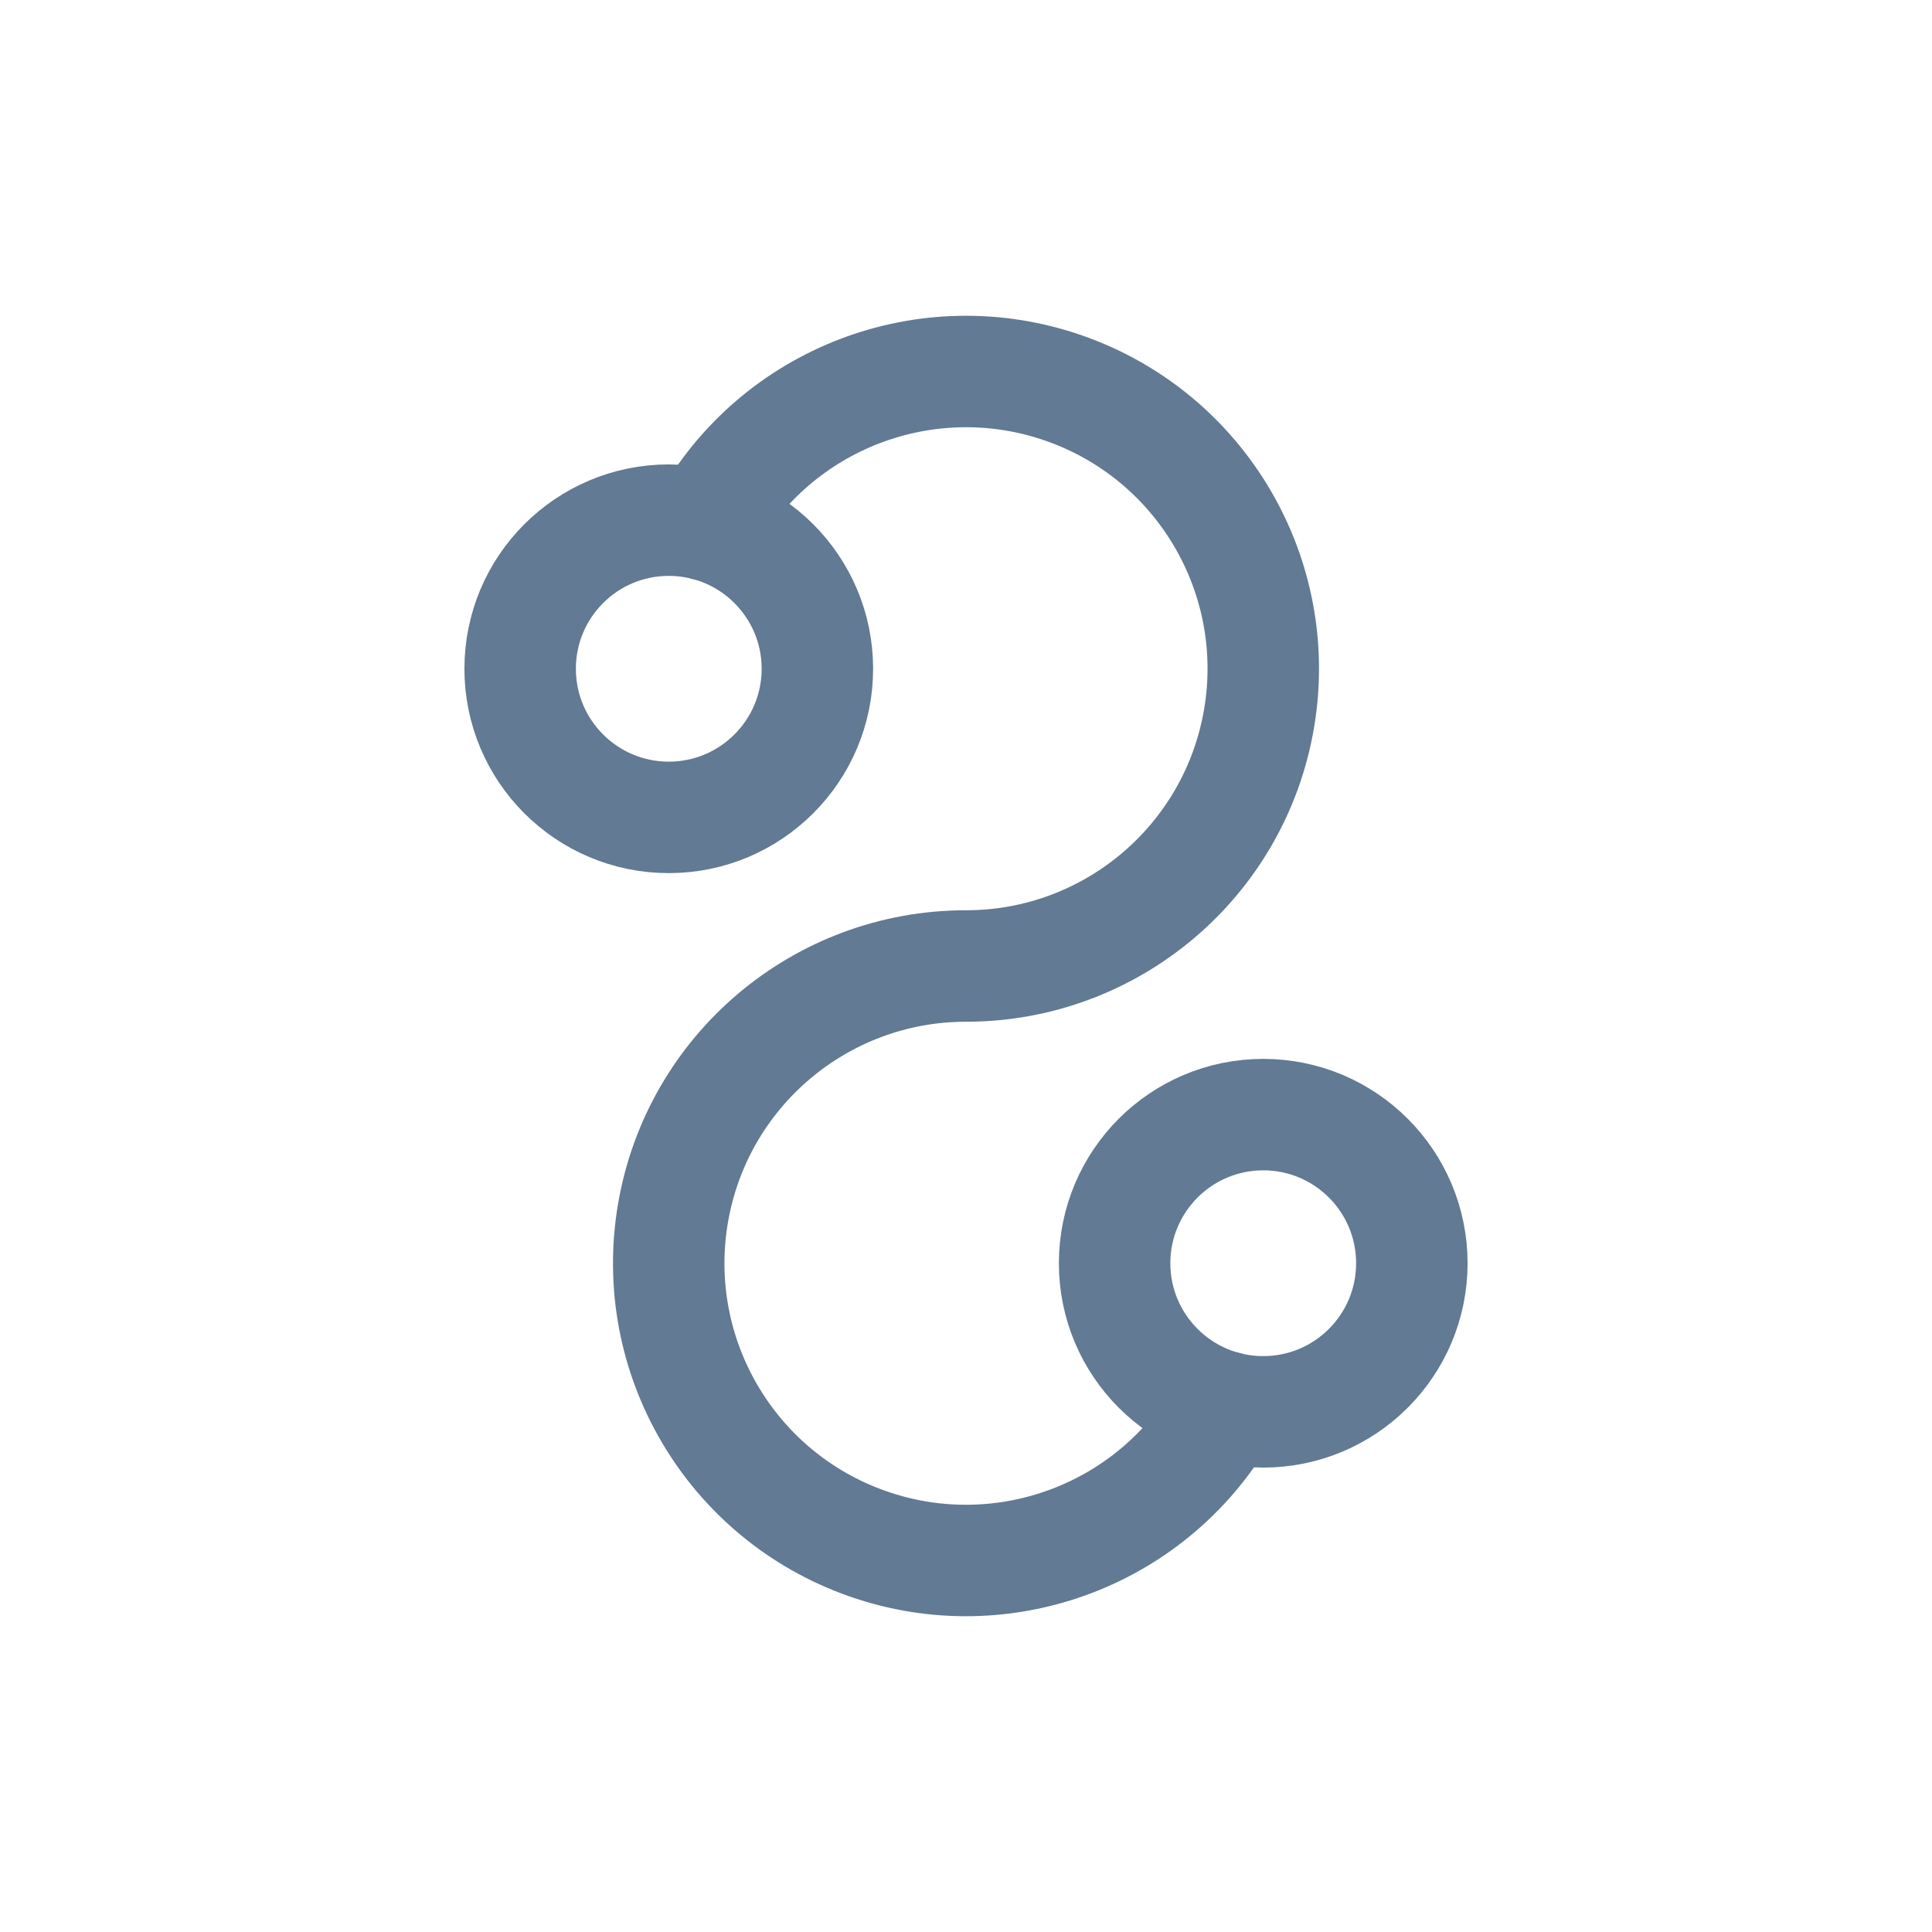
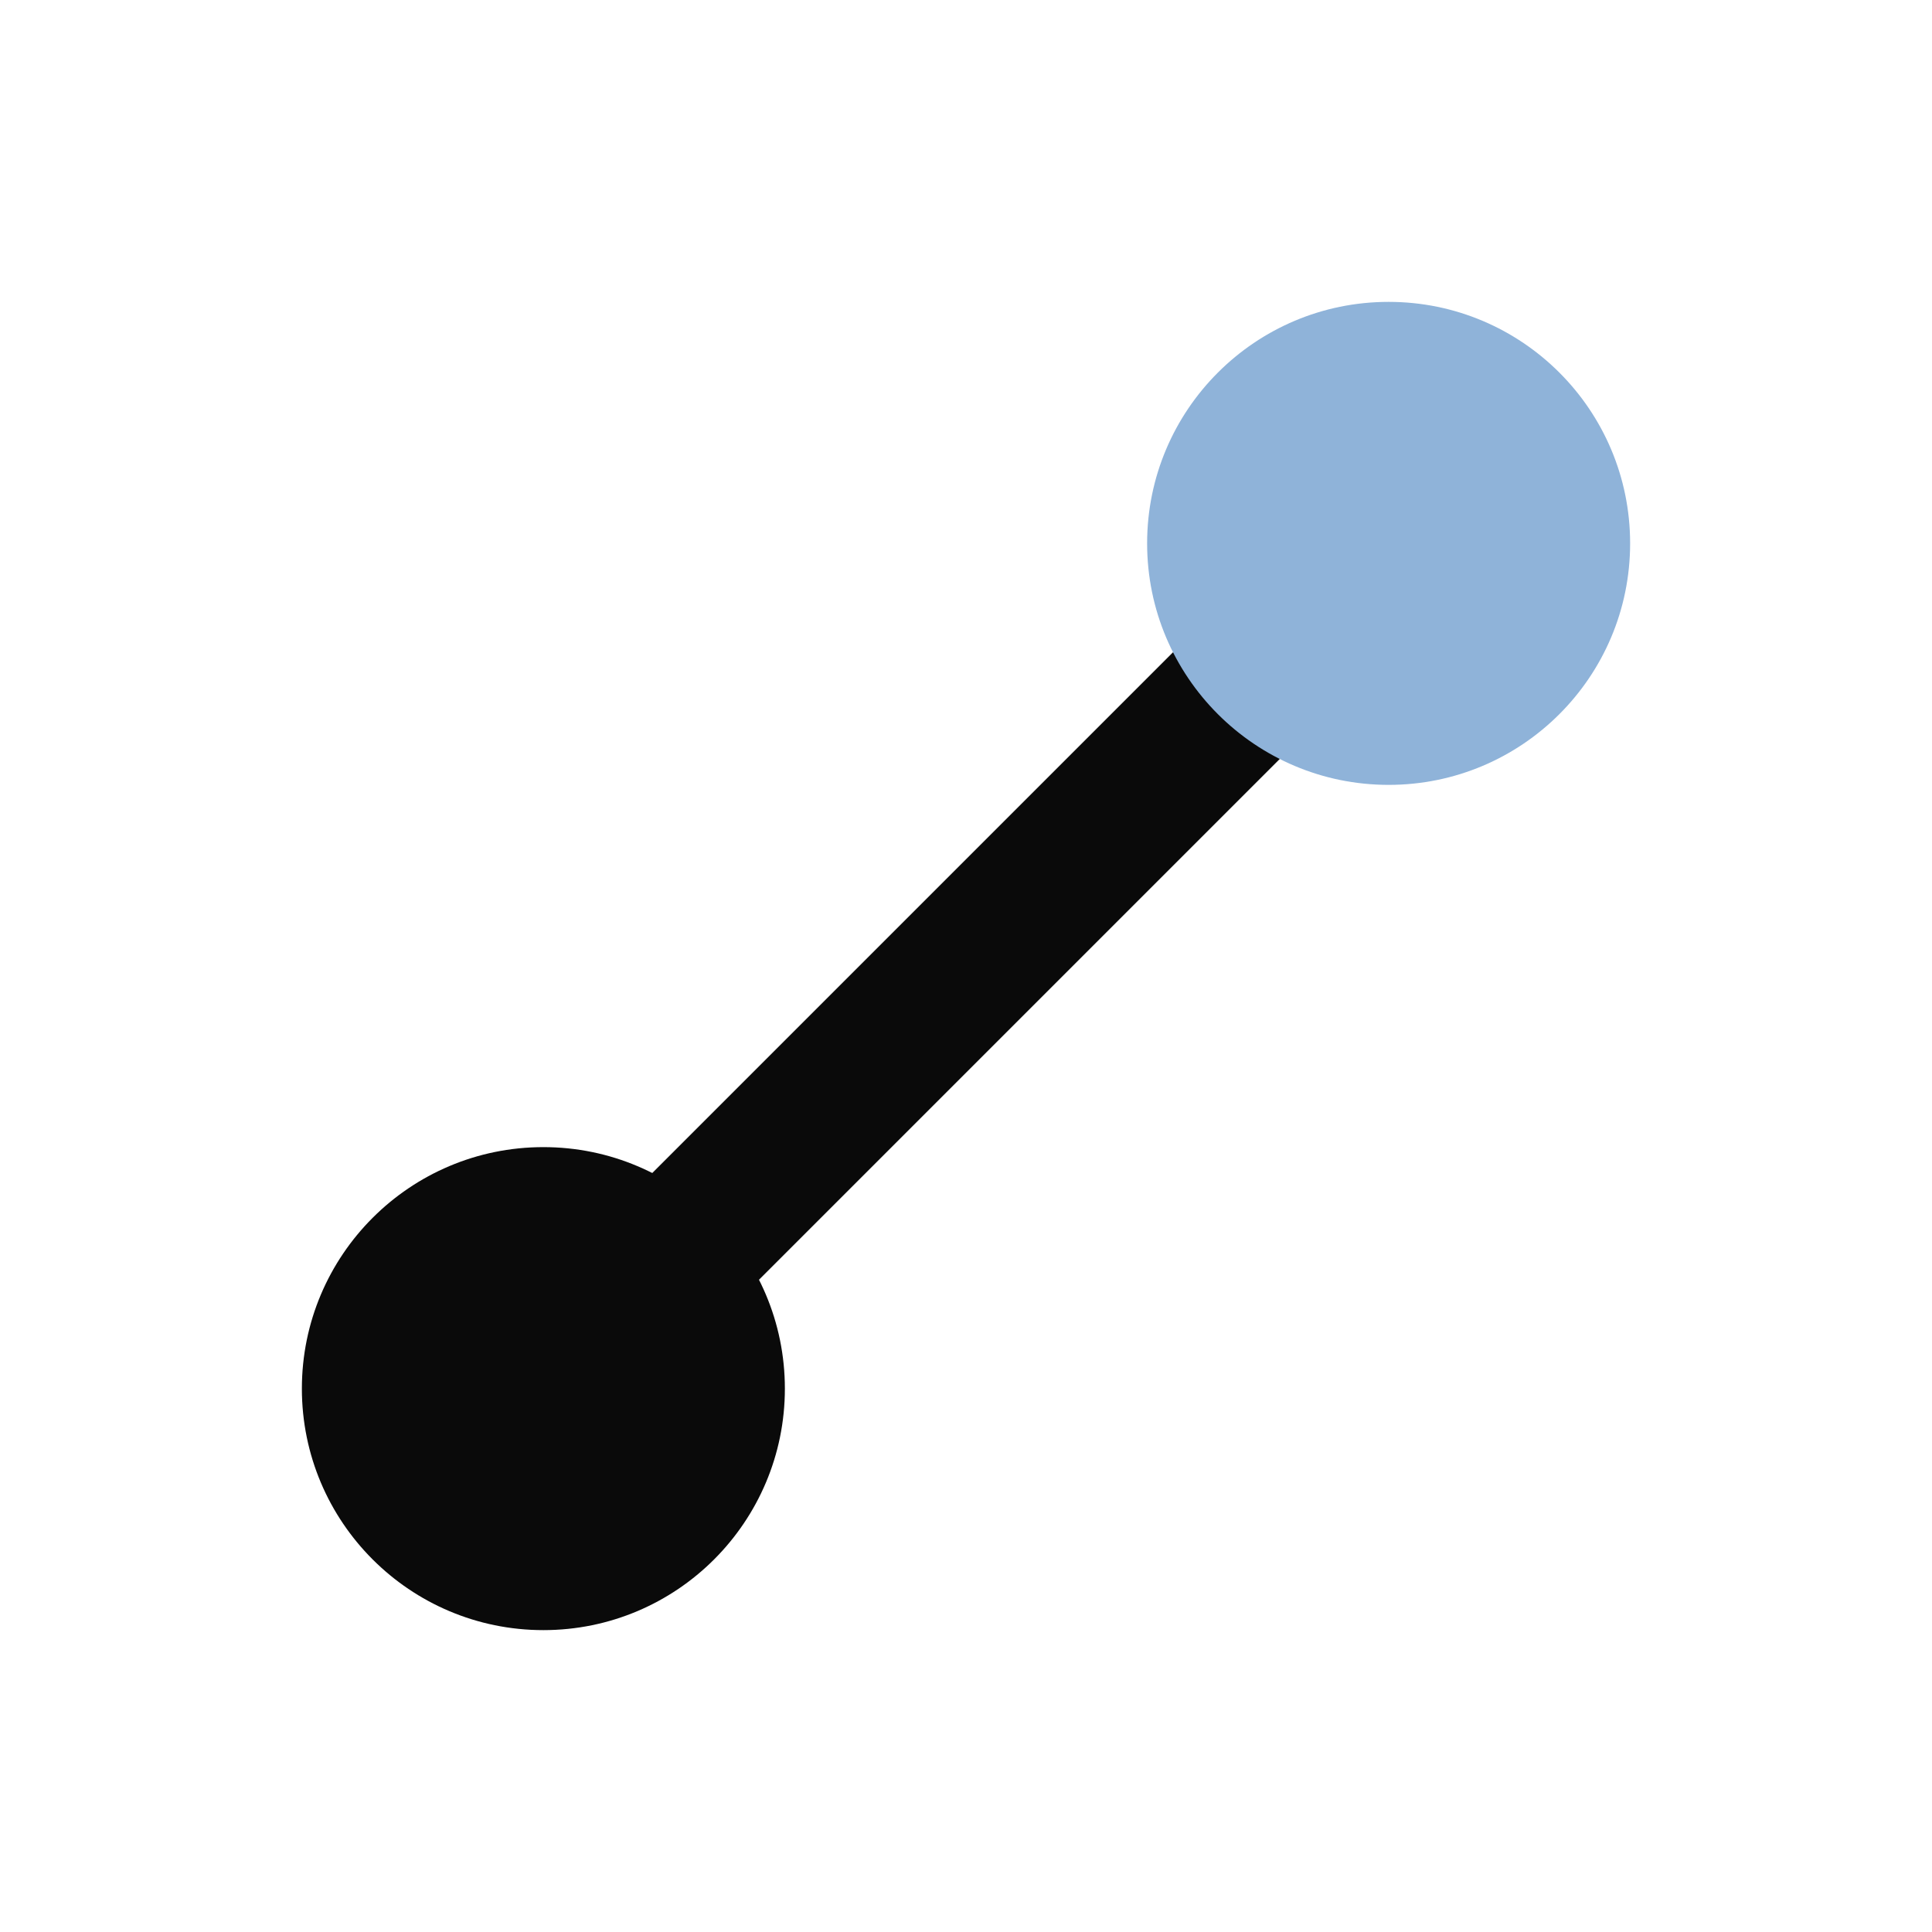
- <svg xmlns="http://www.w3.org/2000/svg" width="104" height="104" viewBox="-1 -1 26 26" role="img" aria-labelledby="t">
-   <g fill="none" stroke="#627A93" stroke-width="1.5" stroke-linecap="round" stroke-linejoin="round">
-     <path d="M8.5 6.064 A4 4 0 1 1 12 12 A4 4 0 1 0 15.5 17.936" />
-     <circle cx="8" cy="8" r="2" />
-     <circle cx="16" cy="16" r="2" />
-   </g>
+ <svg xmlns="http://www.w3.org/2000/svg" width="64" height="64" viewBox="0 0 64 64" role="img" aria-labelledby="t">
+   <line x1="18" y1="46" x2="46" y2="18" stroke="#0A0A0A" stroke-width="5" stroke-linecap="round" />
+   <circle cx="18" cy="46" r="8" fill="#0A0A0A" />
+   <circle cx="46" cy="18" r="8" fill="#8FB3D9" />
</svg>
